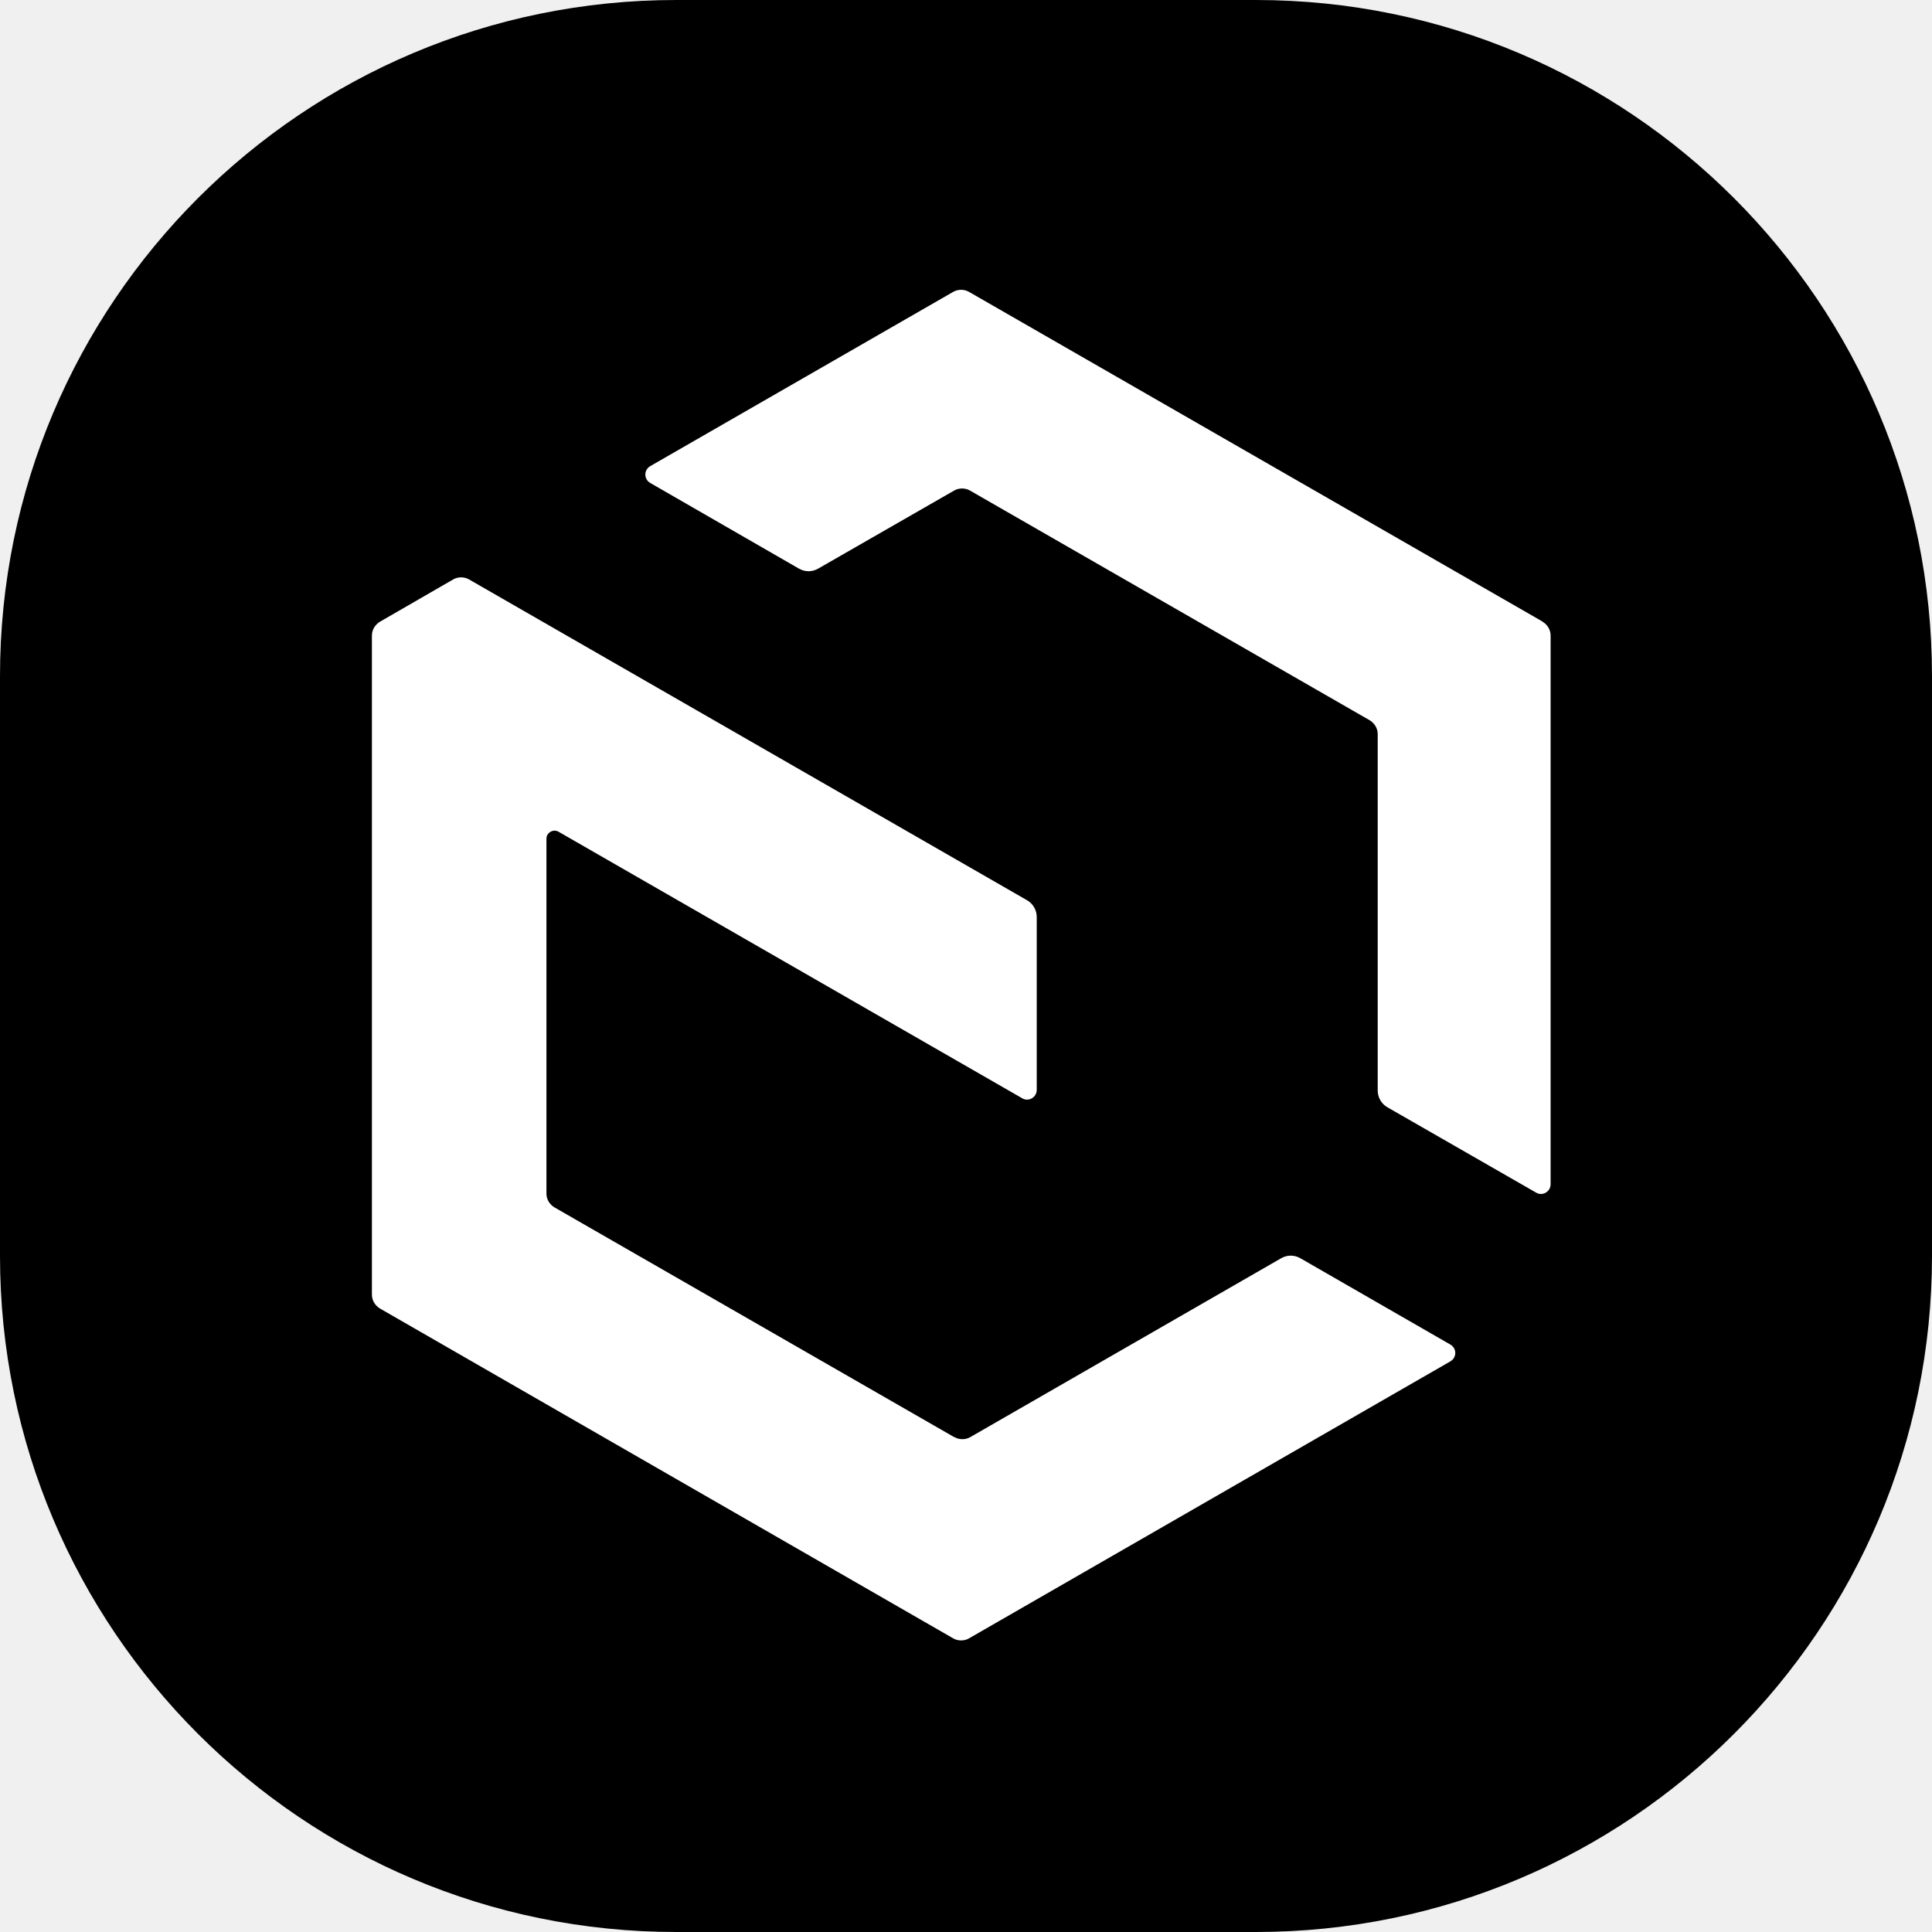
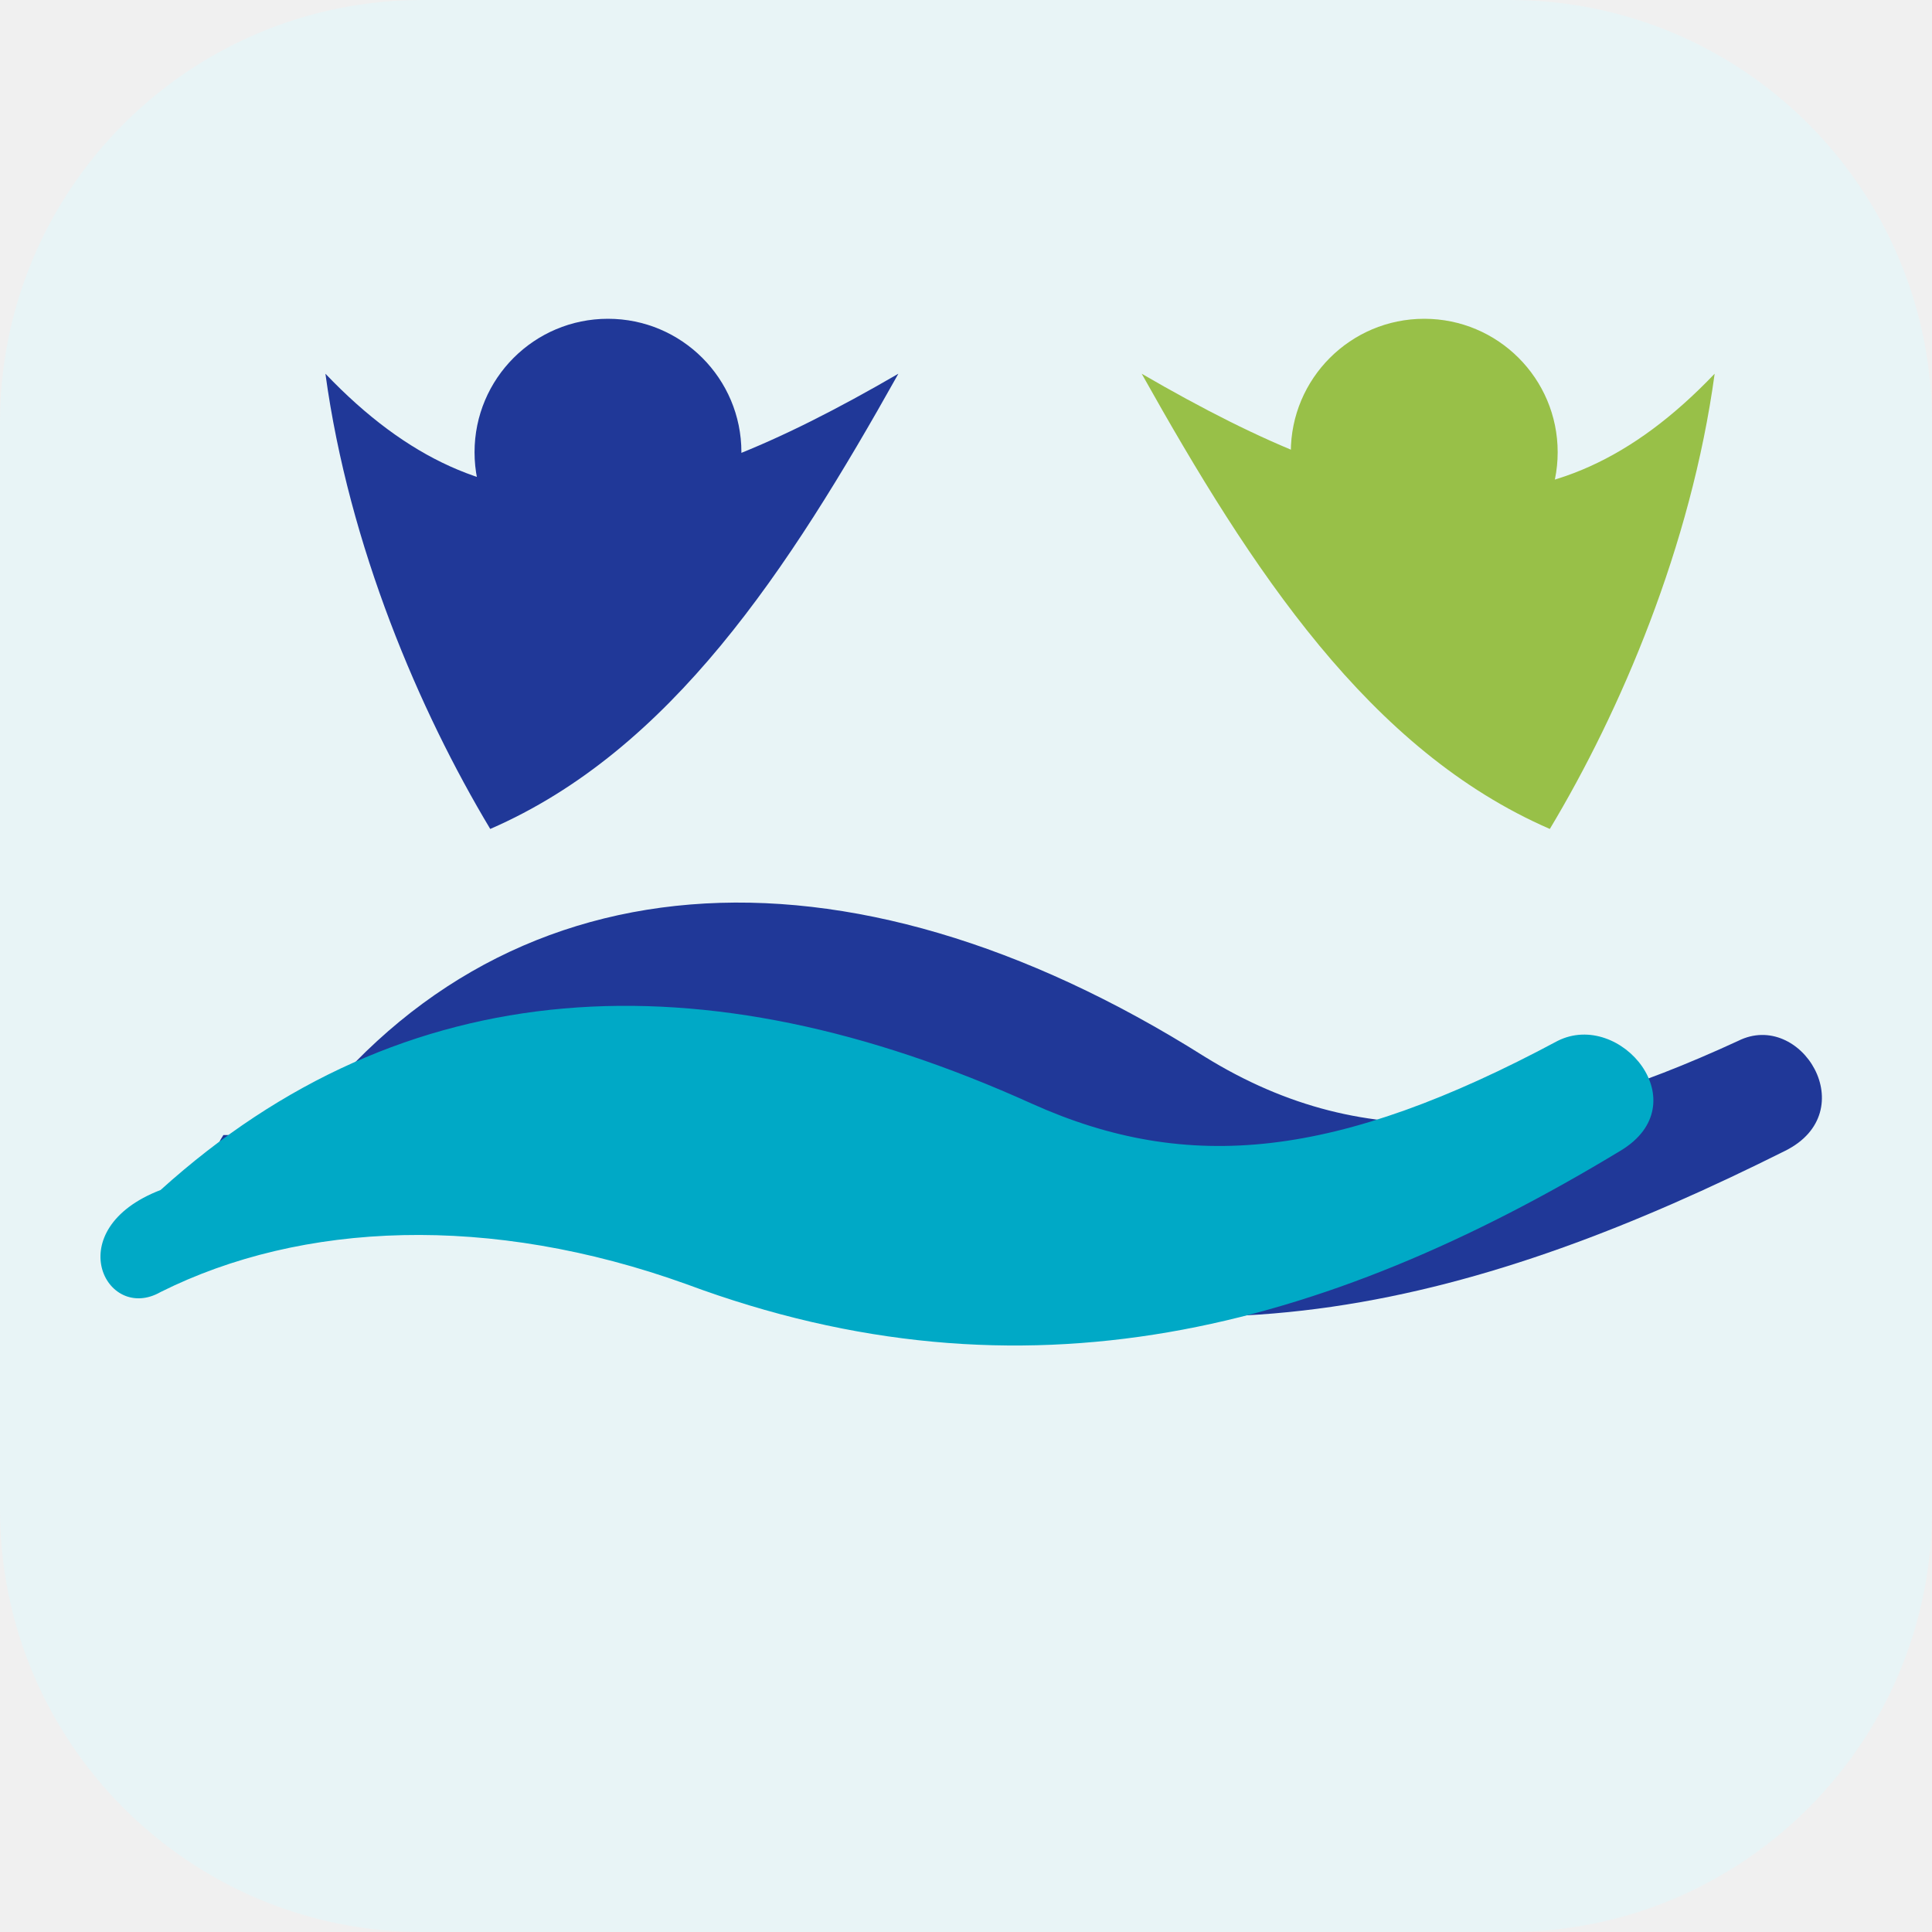
- <svg xmlns="http://www.w3.org/2000/svg" version="1.1" width="1000" height="1000">
-   <style>
-     #light-icon {
-       display: inline;
-     }
-     #dark-icon {
-       display: none;
-     }
- 
-     @media (prefers-color-scheme: dark) {
-       #light-icon {
-         display: none;
-       }
-       #dark-icon {
-         display: inline;
-       }
-     }
-   </style>
-   <g id="light-icon">
-     <svg version="1.1" width="1000" height="1000">
-       <g clip-path="url(#SvgjsClipPath1059)">
-         <rect width="1000" height="1000" fill="#000000" />
-         <g transform="matrix(5,0,0,5,192.5,150)">
-           <svg version="1.1" width="123" height="140">
-             <svg width="123" height="140" viewBox="0 0 123 140" fill="none">
-               <path d="M60.257 118.758L18.904 94.992C18.402 94.692 18.067 94.158 18.067 93.558V56.825C18.067 56.192 18.77 55.792 19.305 56.092L67.316 83.692C67.986 84.092 68.822 83.592 68.822 82.825V64.925C68.822 64.225 68.454 63.558 67.818 63.192L10.071 29.992C9.569 29.692 8.9 29.692 8.398 29.992L0.836 34.358C0.335 34.658 0 35.192 0 35.792V104.025C0 104.625 0.335 105.158 0.836 105.458L60.157 139.592C60.658 139.892 61.328 139.892 61.829 139.592L111.647 110.925C112.317 110.525 112.317 109.592 111.647 109.192L96.123 100.258C95.487 99.892 94.751 99.892 94.116 100.258L61.963 118.758C61.461 119.058 60.792 119.058 60.29 118.758H60.257Z" fill="white" />
-               <path d="M121.149 34.325L61.829 0.225C61.328 -0.075 60.658 -0.075 60.157 0.225L28.807 18.258C28.138 18.658 28.138 19.592 28.807 19.992L44.197 28.858C44.833 29.225 45.569 29.225 46.205 28.858L60.257 20.792C60.759 20.492 61.428 20.492 61.93 20.792L103.283 44.558C103.785 44.858 104.12 45.392 104.12 45.992V82.892C104.12 83.592 104.488 84.258 105.123 84.625L120.514 93.458C121.183 93.858 122.019 93.358 122.019 92.592V35.792C122.019 35.192 121.685 34.658 121.183 34.358L121.149 34.325Z" fill="white" />
-             </svg>
-           </svg>
-         </g>
-       </g>
-       <defs>
-         <clipPath id="SvgjsClipPath1059">
-           <rect width="1000" height="1000" x="0" y="0" rx="350" ry="350" />
-         </clipPath>
-       </defs>
-     </svg>
-   </g>
-   <g id="dark-icon">
-     <svg version="1.1" width="1000" height="1000">
-       <g clip-path="url(#SvgjsClipPath1060)">
-         <rect width="1000" height="1000" fill="#000000" />
-         <g transform="matrix(5,0,0,5,192.5,150)">
-           <svg version="1.1" width="123" height="140">
-             <svg width="123" height="140" viewBox="0 0 123 140" fill="none">
-               <path d="M60.257 118.758L18.904 94.992C18.402 94.692 18.067 94.158 18.067 93.558V56.825C18.067 56.192 18.77 55.792 19.305 56.092L67.316 83.692C67.986 84.092 68.822 83.592 68.822 82.825V64.925C68.822 64.225 68.454 63.558 67.818 63.192L10.071 29.992C9.569 29.692 8.9 29.692 8.398 29.992L0.836 34.358C0.335 34.658 0 35.192 0 35.792V104.025C0 104.625 0.335 105.158 0.836 105.458L60.157 139.592C60.658 139.892 61.328 139.892 61.829 139.592L111.647 110.925C112.317 110.525 112.317 109.592 111.647 109.192L96.123 100.258C95.487 99.892 94.751 99.892 94.116 100.258L61.963 118.758C61.461 119.058 60.792 119.058 60.29 118.758H60.257Z" fill="white" />
-               <path d="M121.149 34.325L61.829 0.225C61.328 -0.075 60.658 -0.075 60.157 0.225L28.807 18.258C28.138 18.658 28.138 19.592 28.807 19.992L44.197 28.858C44.833 29.225 45.569 29.225 46.205 28.858L60.257 20.792C60.759 20.492 61.428 20.492 61.93 20.792L103.283 44.558C103.785 44.858 104.12 45.392 104.12 45.992V82.892C104.12 83.592 104.488 84.258 105.123 84.625L120.514 93.458C121.183 93.858 122.019 93.358 122.019 92.592V35.792C122.019 35.192 121.685 34.658 121.183 34.358L121.149 34.325Z" fill="white" />
-             </svg>
-           </svg>
-         </g>
-       </g>
-       <defs>
-         <clipPath id="SvgjsClipPath1060">
-           <rect width="1000" height="1000" x="0" y="0" rx="350" ry="350" />
-         </clipPath>
-       </defs>
-     </svg>
+ <svg xmlns="http://www.w3.org/2000/svg" viewBox="0 0 128 128">
+   <rect width="128" height="128" rx="28" fill="#e8f4f6" />
+   <g transform="translate(7 18) scale(.52)">
+     <path d="M24 110c26-36 70-39 116-10 21 13 42 10 68-2 8-4 16 9 6 14-38 19-76 30-120 12-24-10-50-11-70-4-7 2-13-4-9-10Z" fill="#203898" />
+     <path d="M101 13c-14 25-29 48-52 58-9-15-18-36-21-58 21 22 42 18 73 0Z" fill="#203898" />
+     <circle cx="64" cy="23" r="17" fill="#203898" />
+     <path d="M132 13c14 25 29 48 52 58 9-15 18-36 21-58-21 22-42 18-73 0Z" fill="#98c048" />
+     <circle cx="168" cy="23" r="17" fill="#98c048" />
+     <path d="M7 117c31-28 69-30 111-11 20 9 39 7 67-8 8-4 18 8 8 14-38 23-76 33-119 17-25-9-49-8-67 1-7 4-13-8 0-13Z" fill="#00a9c6" />
  </g>
</svg>
